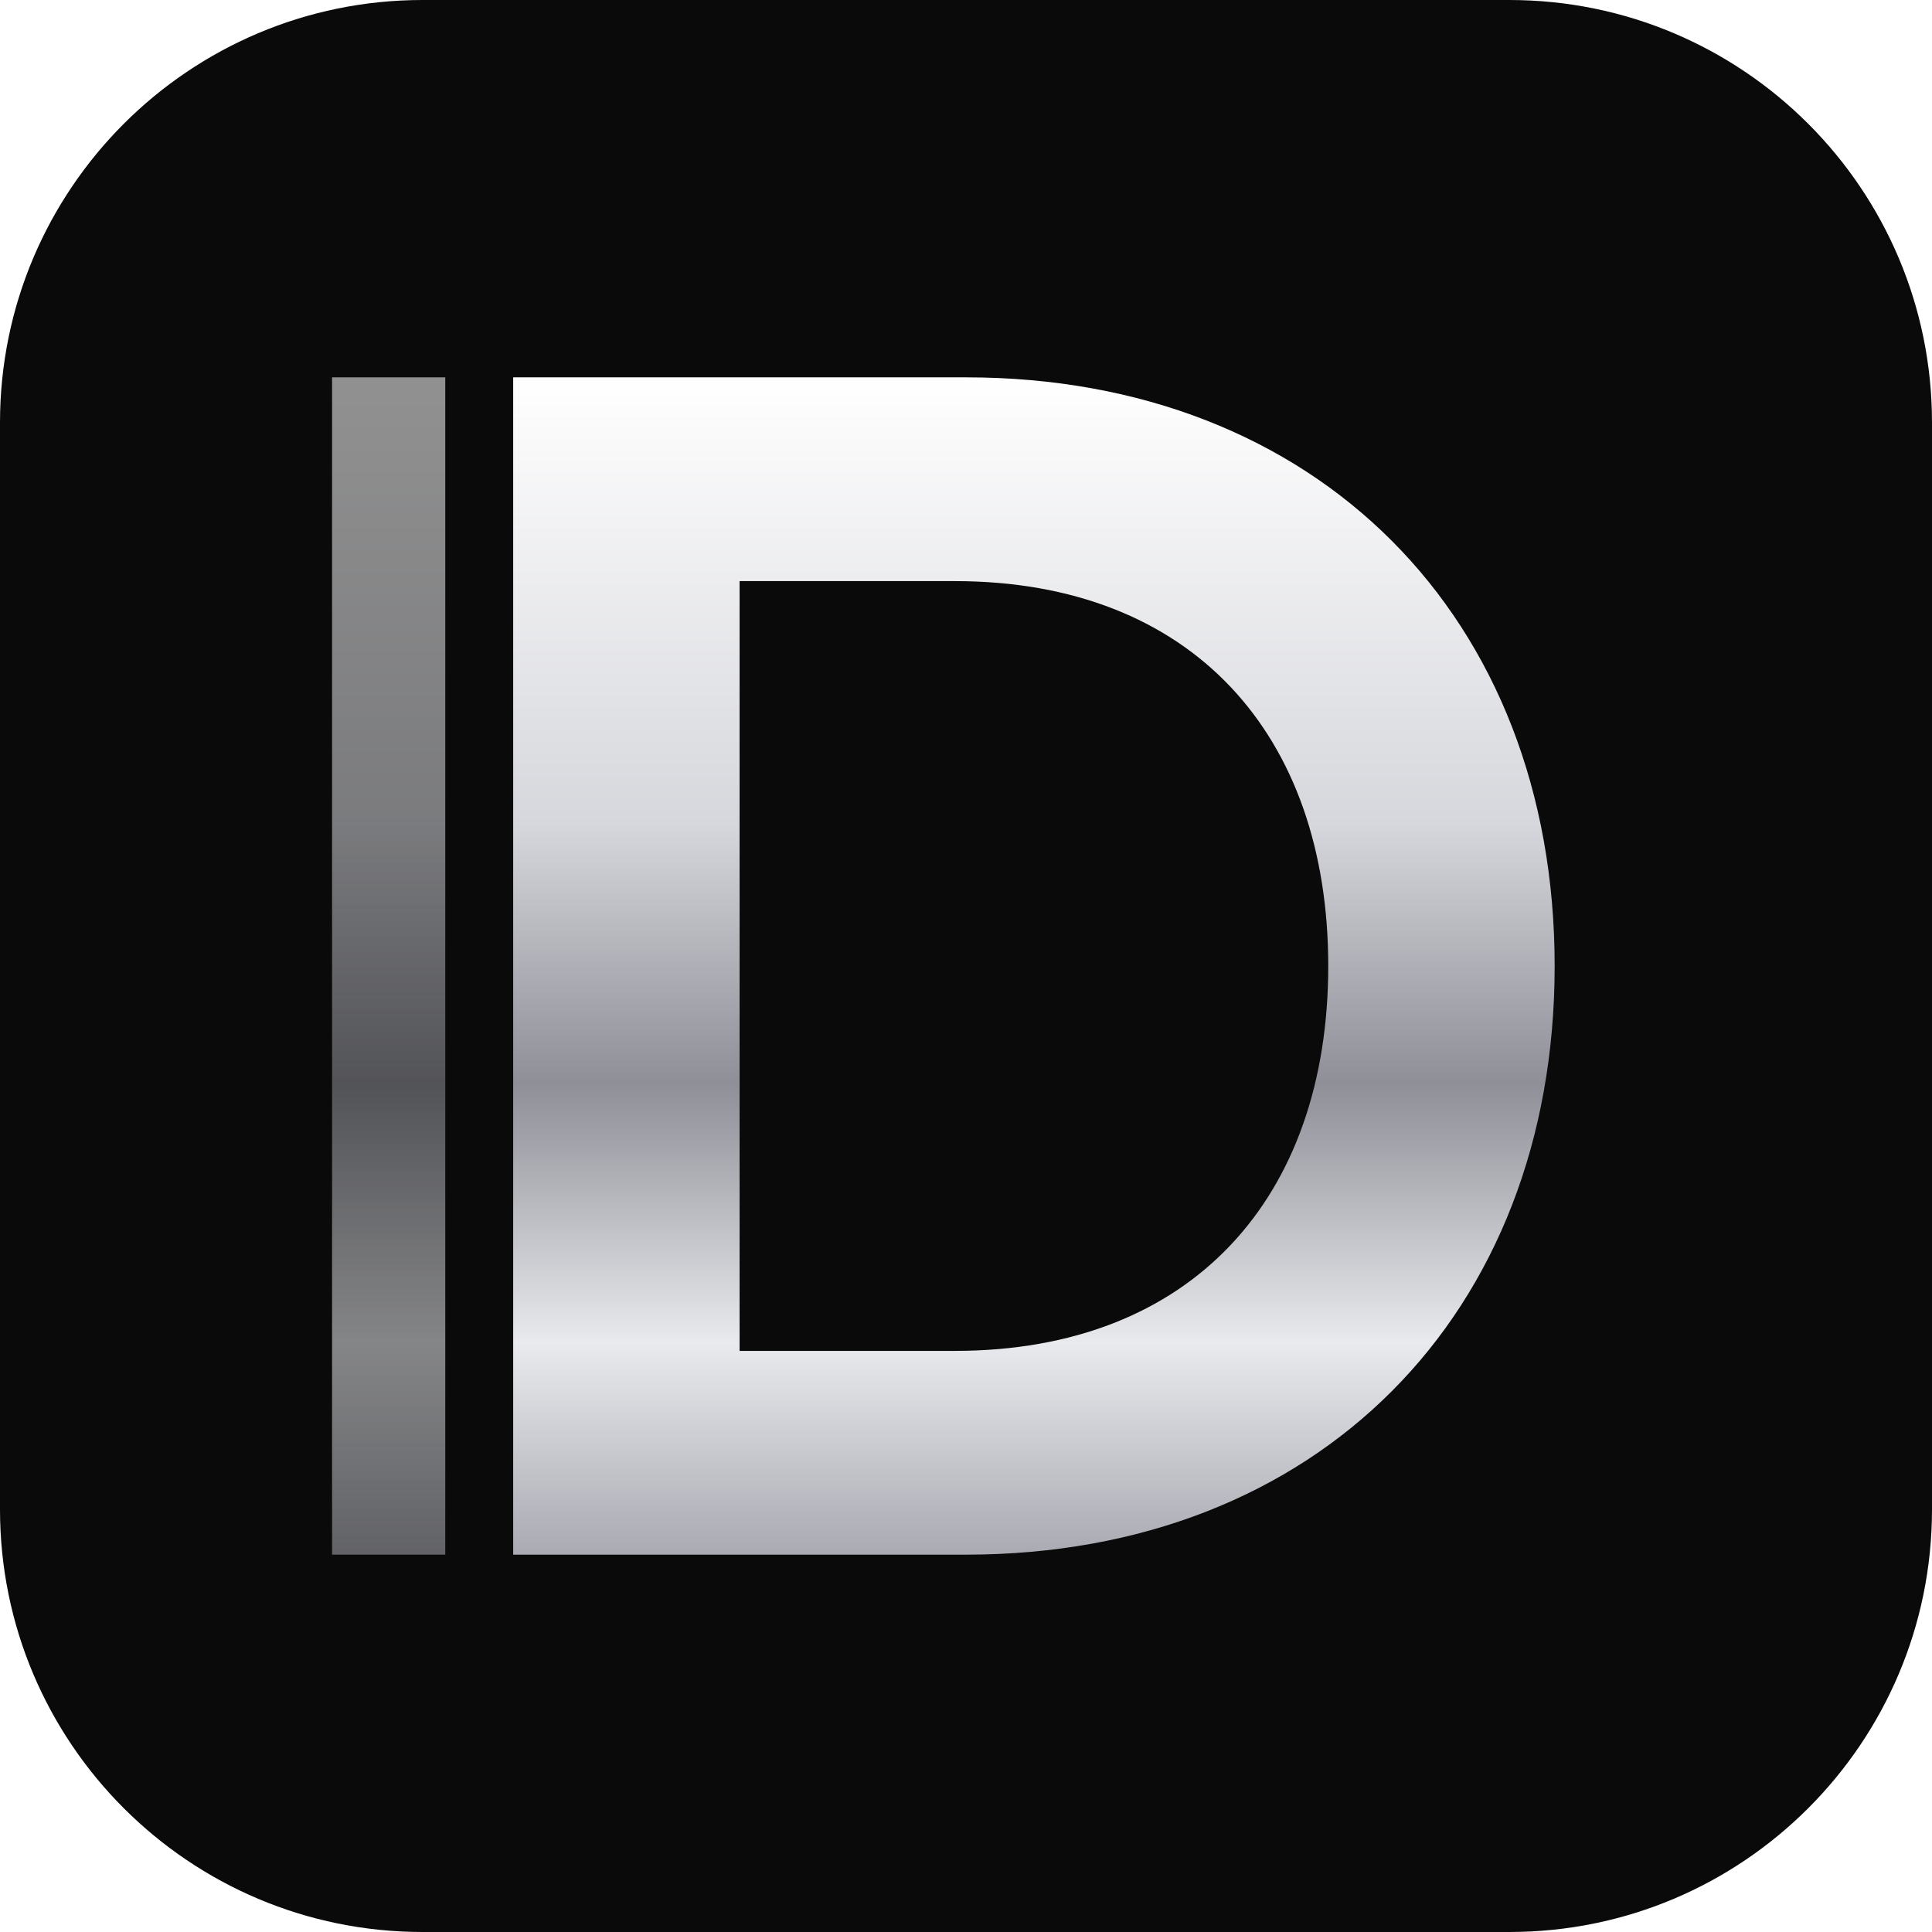
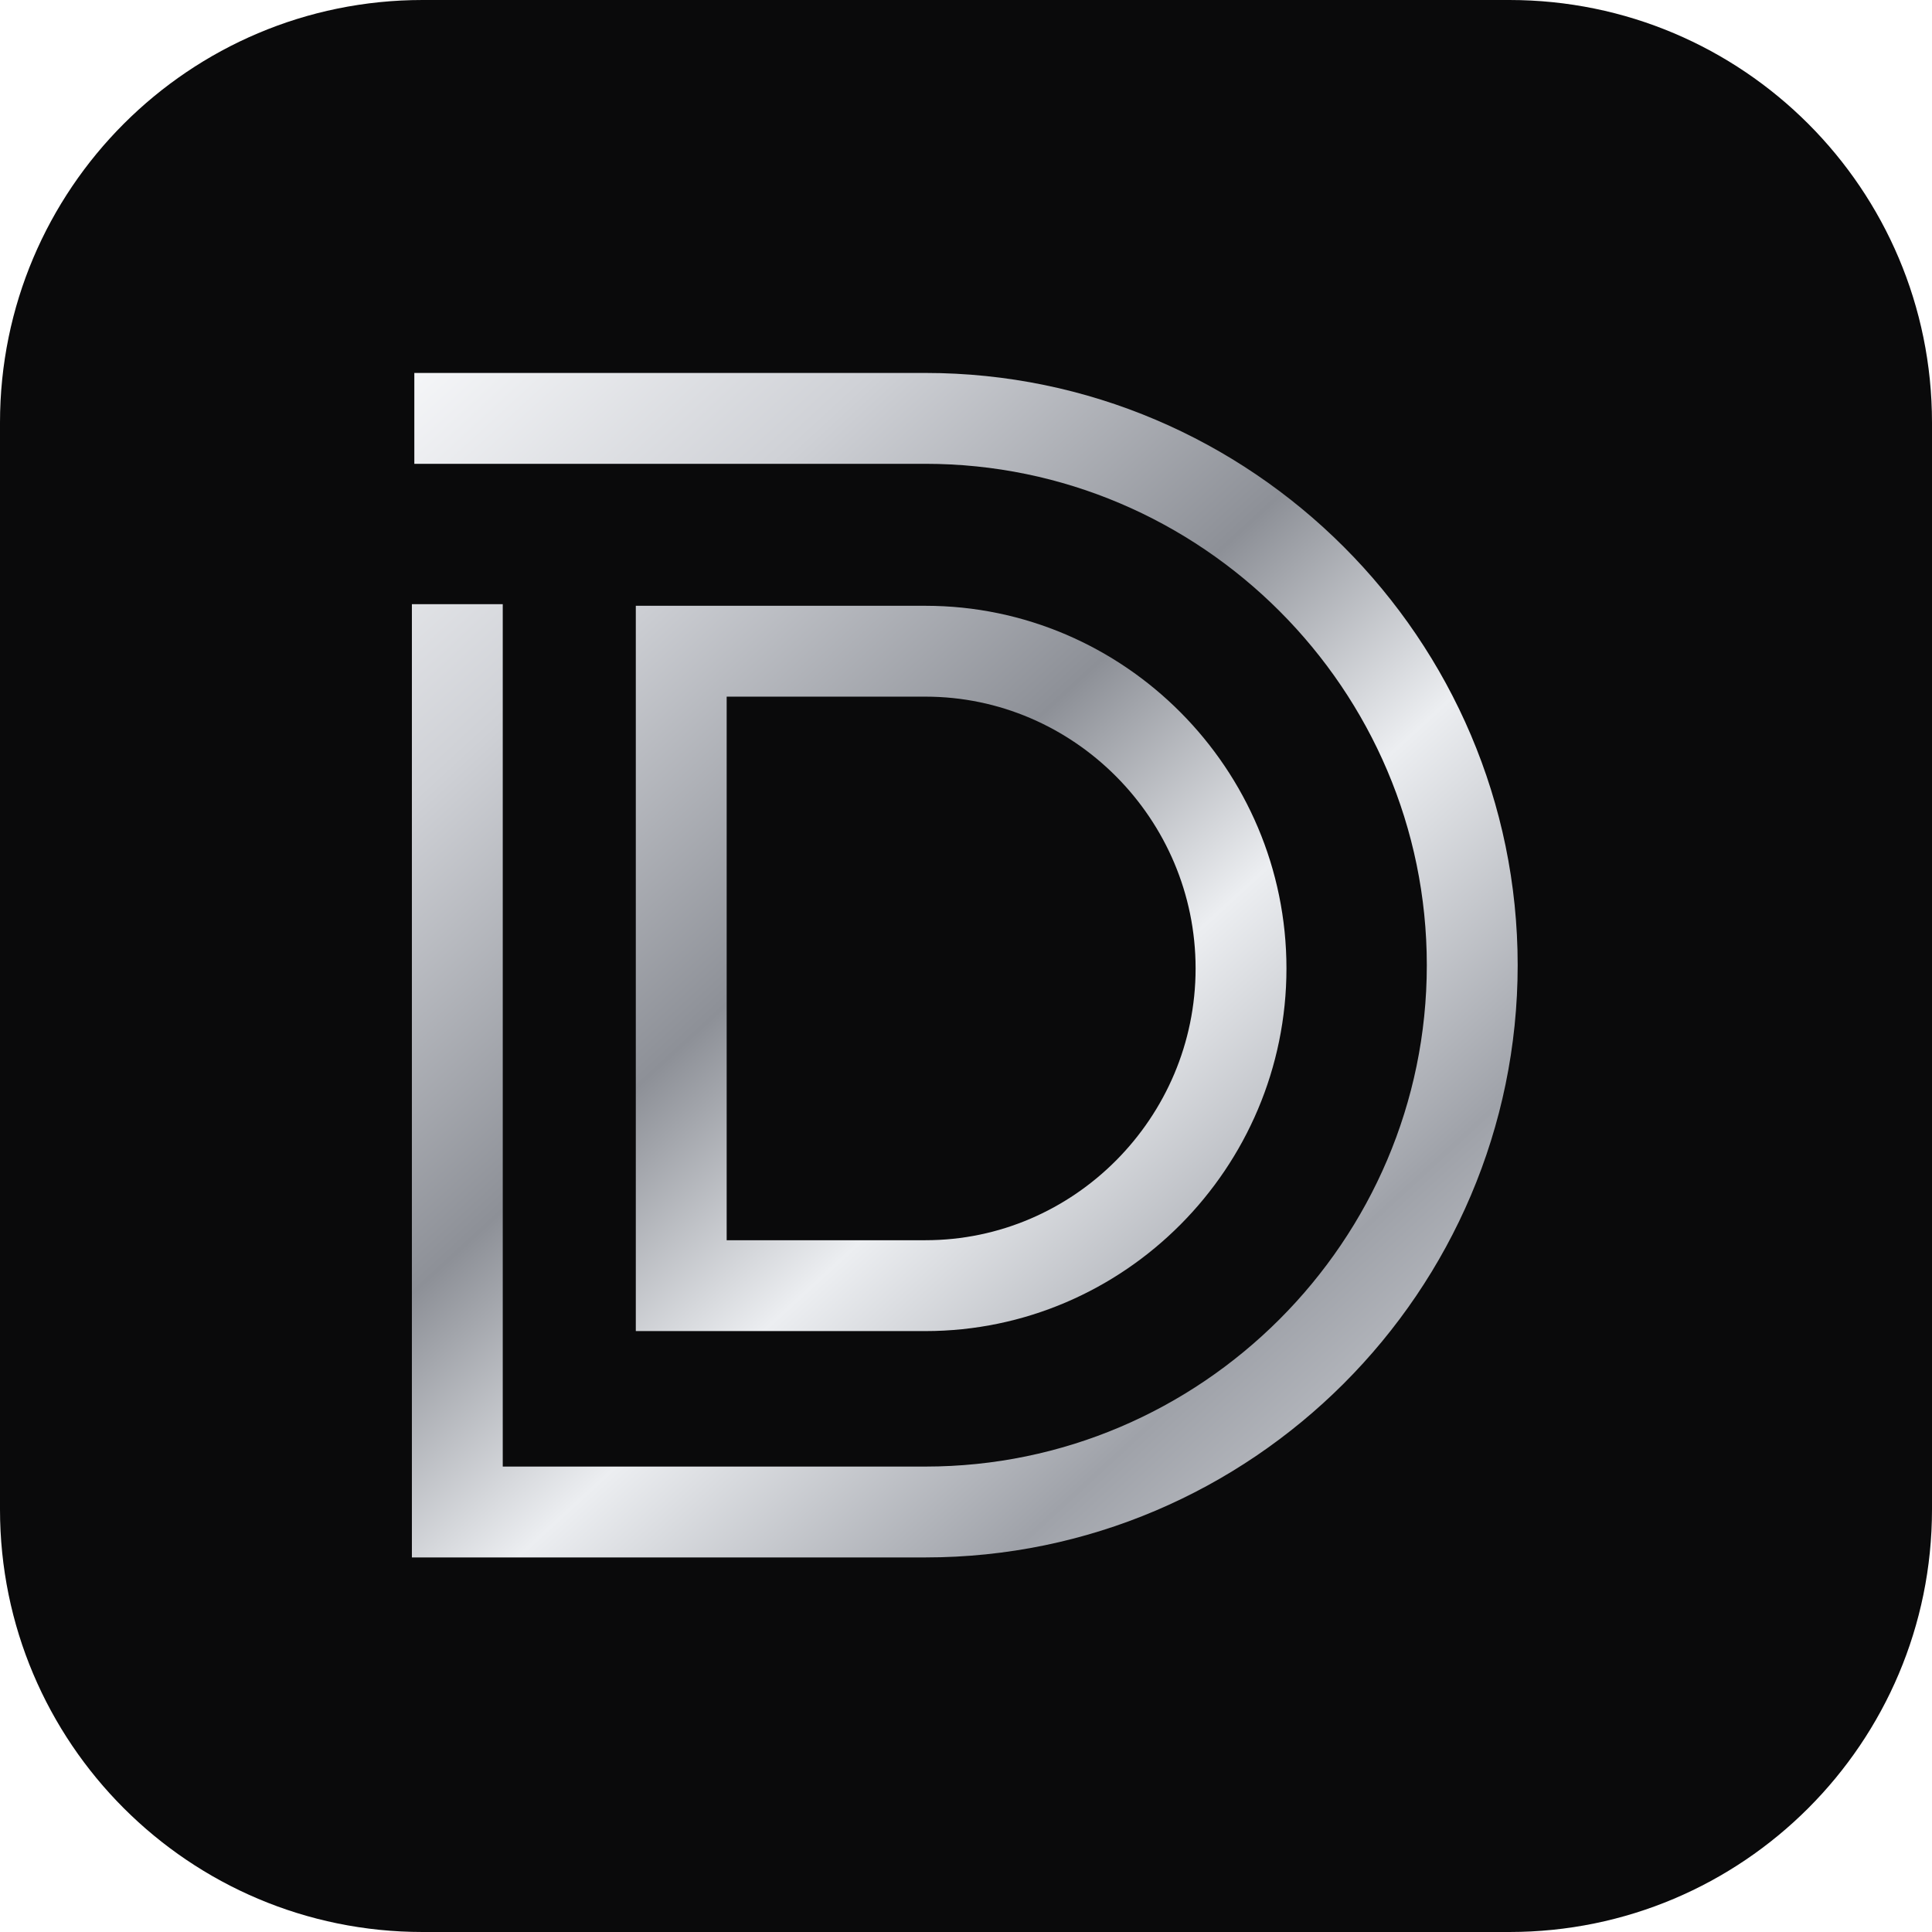
- <svg xmlns="http://www.w3.org/2000/svg" viewBox="0 0 64 64">
+ <svg xmlns="http://www.w3.org/2000/svg" viewBox="0 0 1024 1024">
  <defs>
-     <linearGradient id="m" x1="0" y1="0" x2="0" y2="1">
-       <stop offset="0" stop-color="#fff" />
-       <stop offset=".38" stop-color="#d6d7dc" />
-       <stop offset=".6" stop-color="#8e8f97" />
-       <stop offset=".82" stop-color="#e9eaed" />
-       <stop offset="1" stop-color="#a9aab2" />
+     <linearGradient id="g" gradientUnits="userSpaceOnUse" x1="190" y1="120" x2="880" y2="870">
+       <stop offset="0" stop-color="#f7f8fa" />
+       <stop offset=".2" stop-color="#cfd1d6" />
+       <stop offset=".42" stop-color="#8d9097" />
+       <stop offset=".58" stop-color="#eceef1" />
+       <stop offset=".78" stop-color="#9fa2a9" />
+       <stop offset="1" stop-color="#dfe1e5" />
    </linearGradient>
  </defs>
-   <rect width="64" height="64" rx="14" fill="#0a0a0b" />
-   <g transform="translate(8 8) scale(.75)">
-     <path fill="url(#m)" fill-rule="evenodd" d="M12 6h20c15.5 0 26 10.6 26 26S47.5 58 32 58H12zM22 15v34h9.5C42 49 48 42.2 48 32S42 15 31.5 15z" />
-     <path fill="url(#m)" opacity=".55" d="M4 6h5v52H4z" />
+   <rect width="1024" height="1024" rx="224" fill="#0a0a0b" />
+   <g transform="translate(512 512) scale(.86) translate(-535 -496)">
+     <g fill="none" stroke="url(#g)" stroke-width="56" stroke-miterlimit="10">
+       <path d="M195 158.5H510C695.4 158.5 847 310.1 847 495.5C847 680.9 695.4 832.5 510 832.5H221.5V273" />
+       <path d="M359.5 302H510C617 302 704.5 390 704.5 497.5C704.5 605 617 693 510 693H359.5Z" />
+     </g>
  </g>
</svg>
